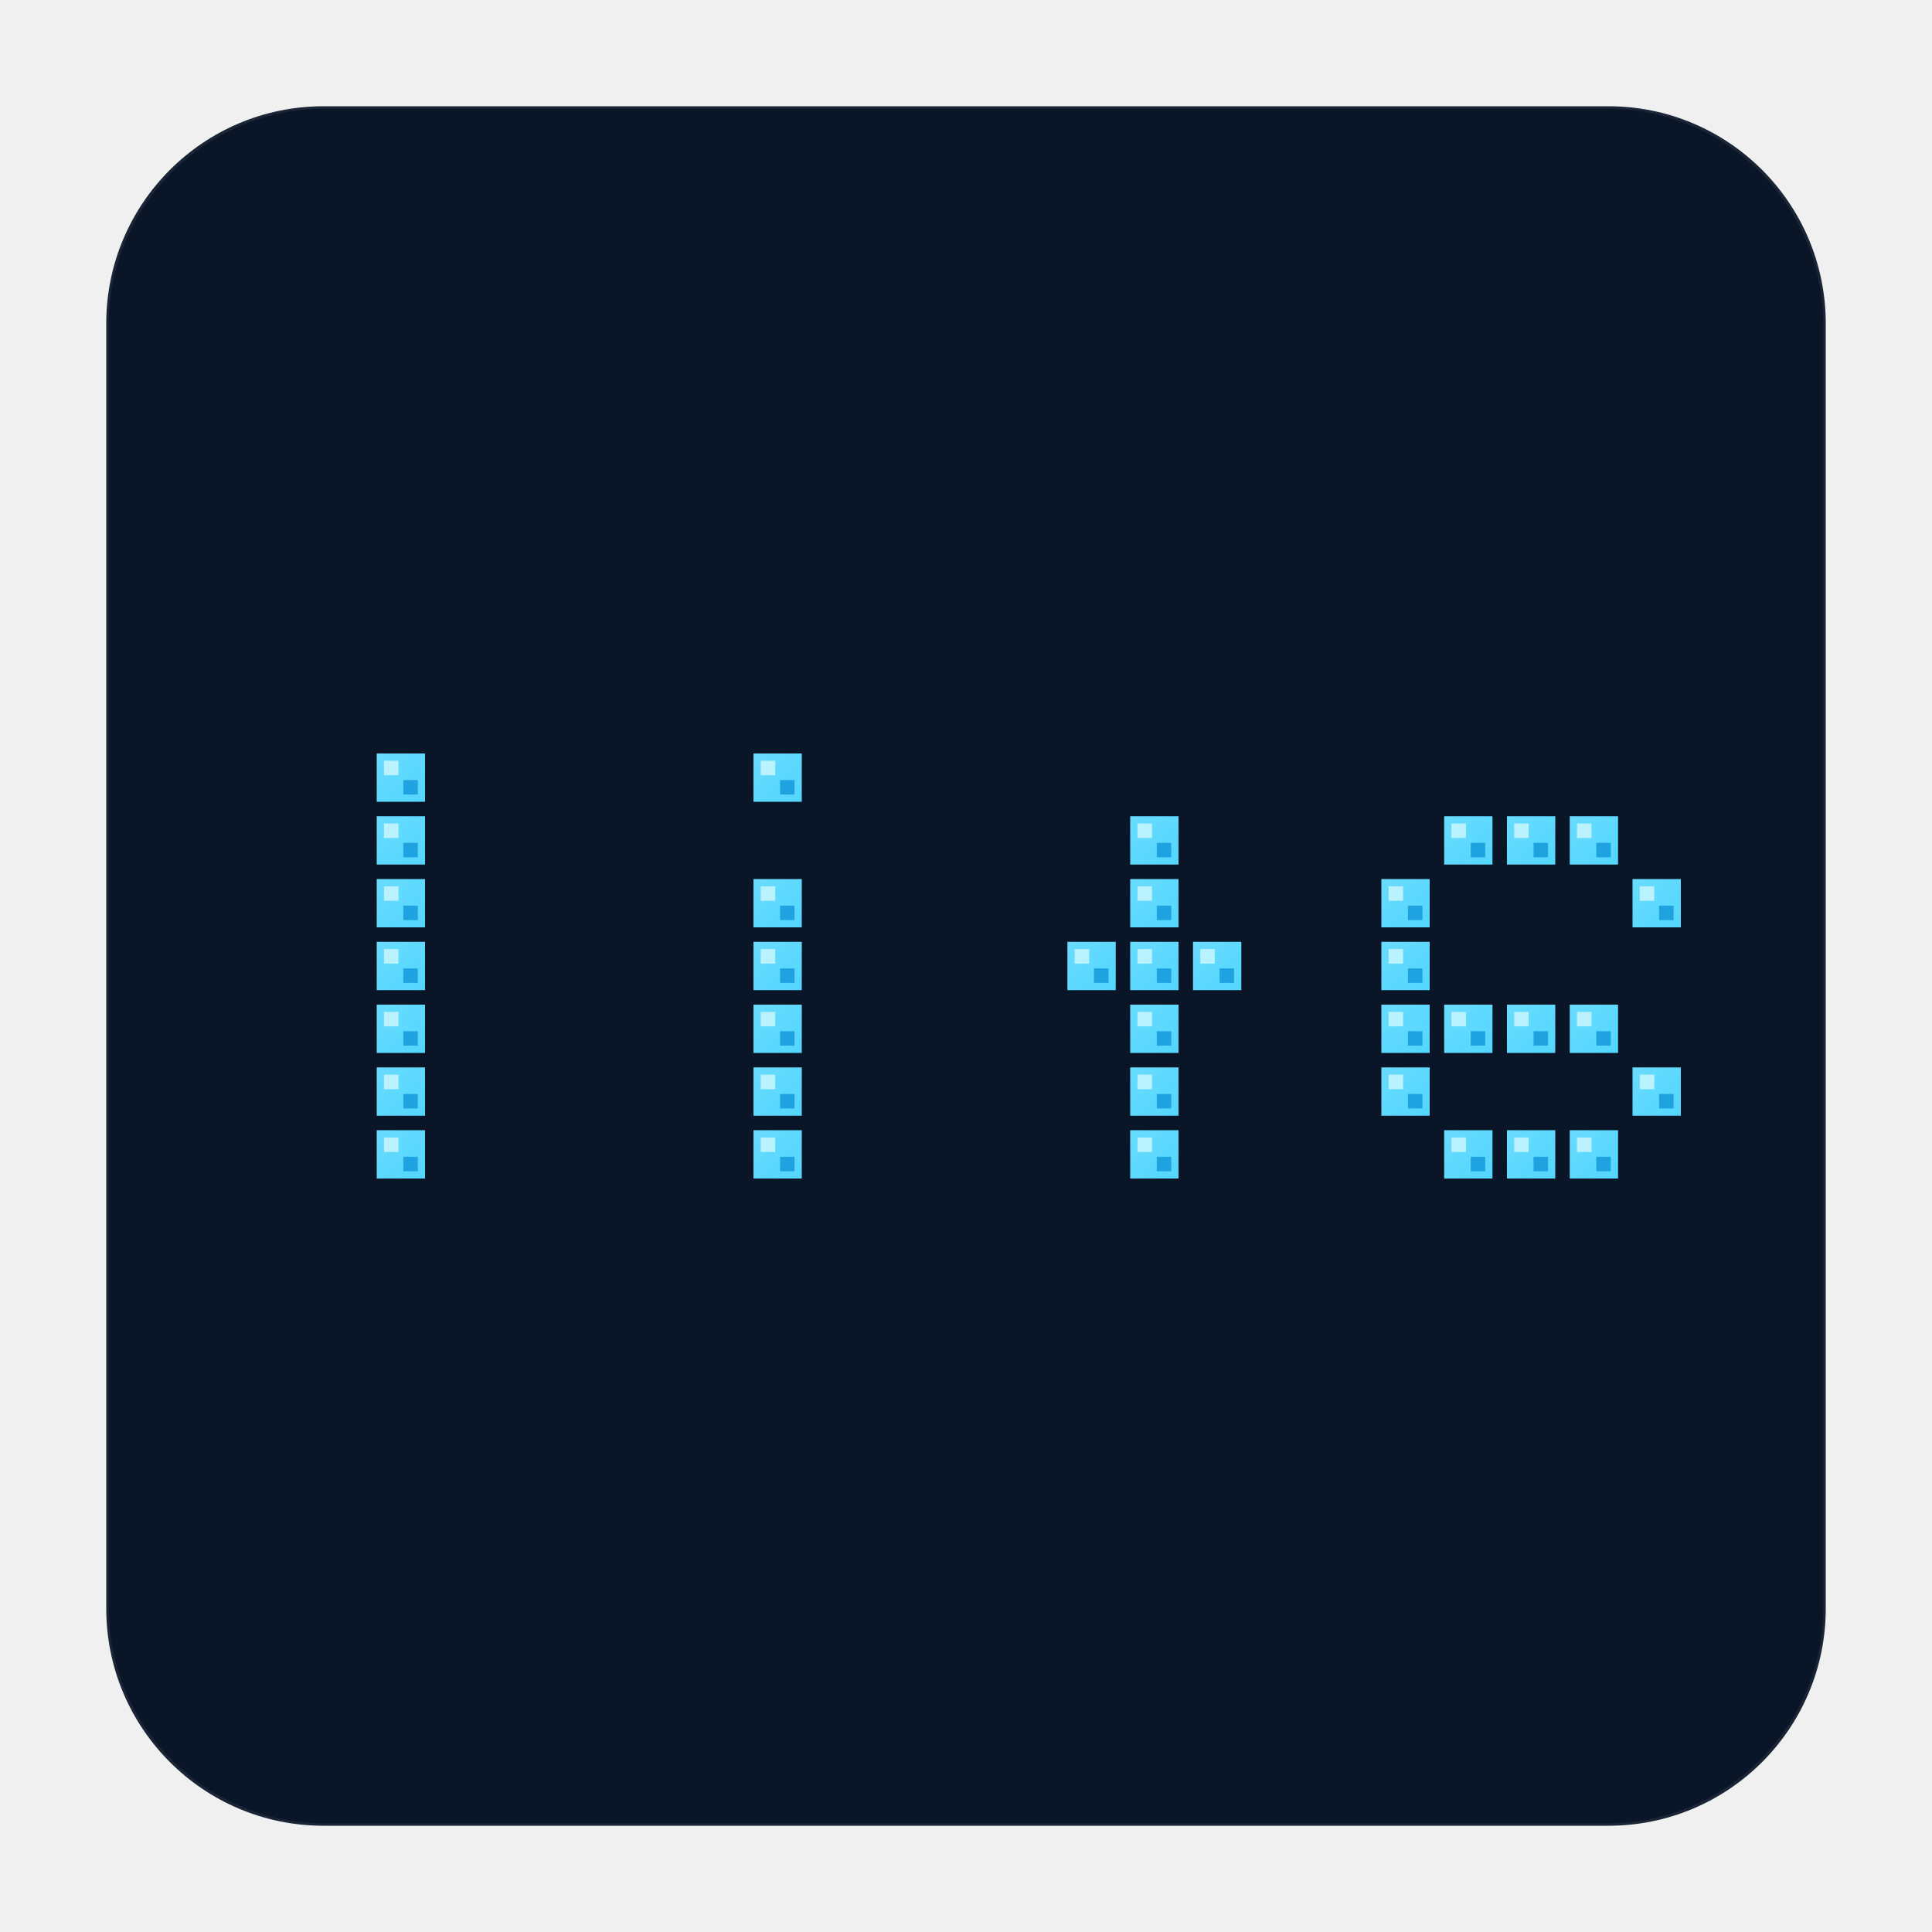
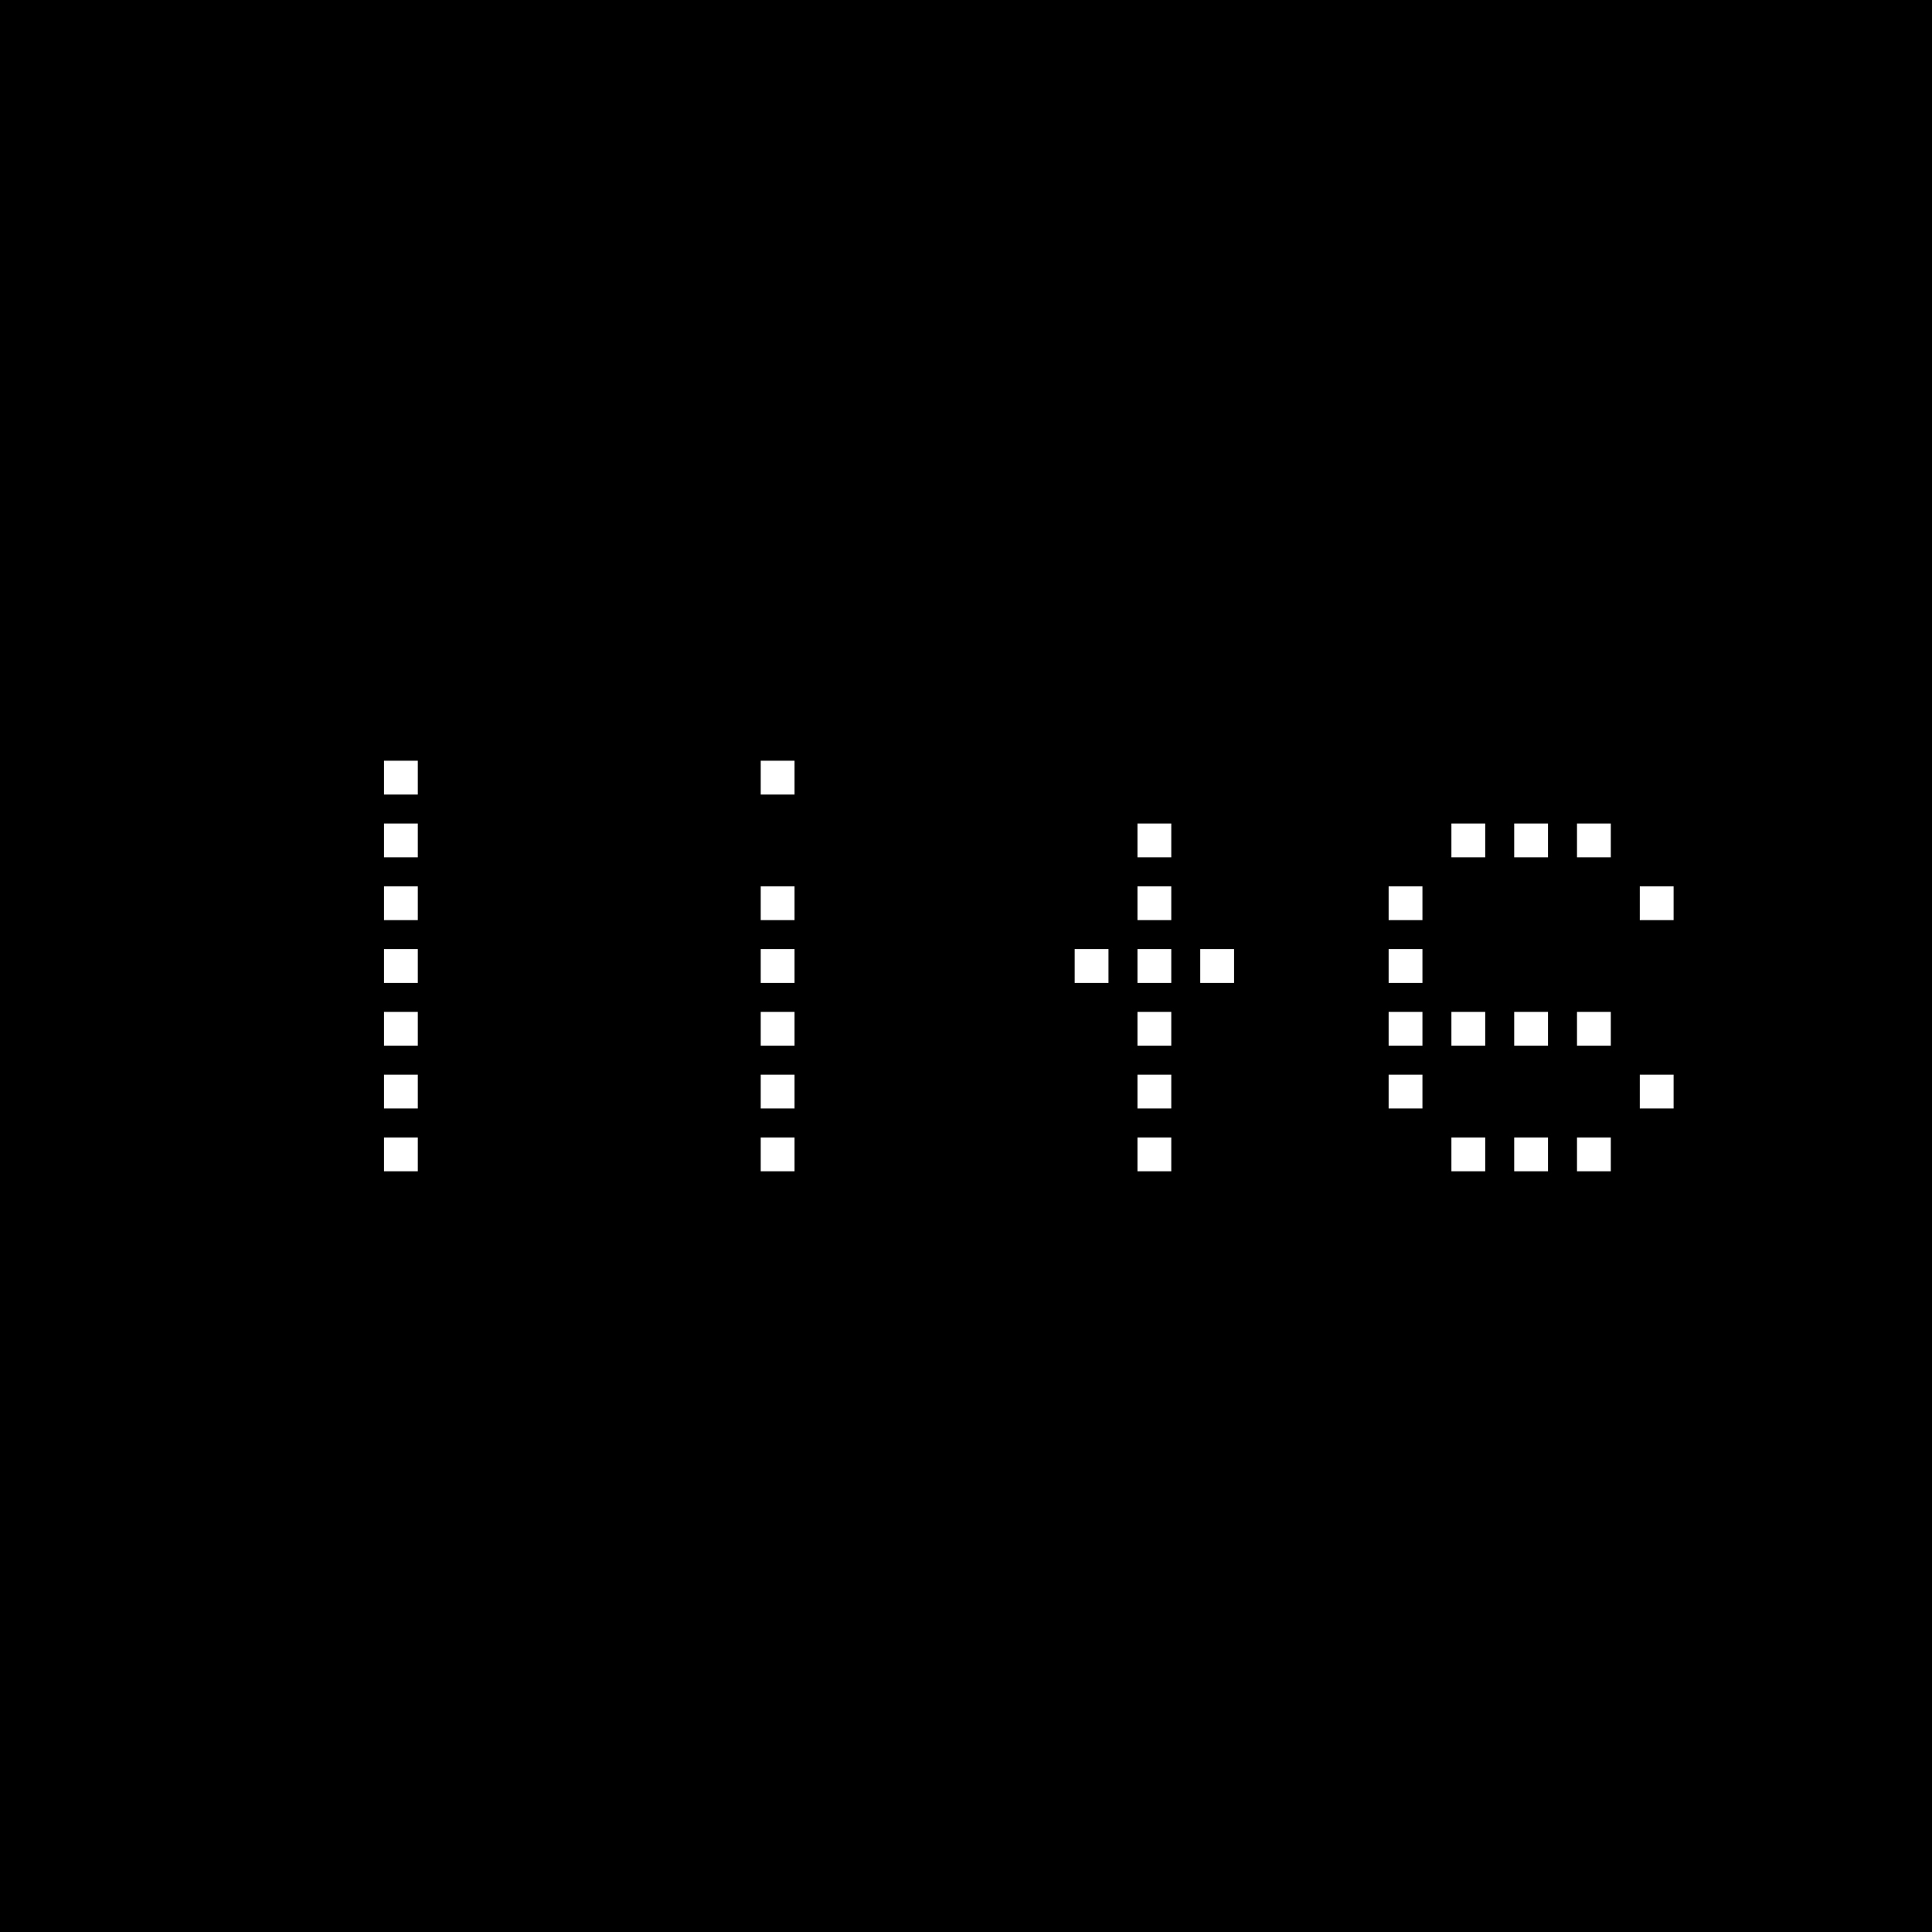
<svg xmlns="http://www.w3.org/2000/svg" viewBox="0 0 800 800" role="img" aria-label="lite">
-   <defs>
-     <linearGradient id="hh" x1="0" y1="0" x2="1" y2="1">
-       <stop offset="0" stop-color="#ffffff" stop-opacity="0.6" />
-       <stop offset="1" stop-color="#ffffff" stop-opacity="0" />
-     </linearGradient>
-   </defs>
-   <rect x="44" y="44" width="712" height="712" rx="90" fill="#0a1628" />
-   <rect x="44.5" y="44.5" width="711" height="711" rx="90" fill="none" stroke="#ffffff" stroke-opacity="0.07" stroke-width="1" />
-   <rect x="156" y="312" width="20" height="20" fill="#53d6ff" />
-   <rect x="156" y="312" width="20" height="20" fill="url(#hh)" opacity="0.22" />
-   <rect x="159" y="315" width="6" height="6" fill="#baf2ff" />
-   <rect x="167" y="323" width="6" height="6" fill="#1fa3e0" />
-   <rect x="156" y="338" width="20" height="20" fill="#53d6ff" />
-   <rect x="156" y="338" width="20" height="20" fill="url(#hh)" opacity="0.22" />
-   <rect x="159" y="341" width="6" height="6" fill="#baf2ff" />
-   <rect x="167" y="349" width="6" height="6" fill="#1fa3e0" />
-   <rect x="156" y="364" width="20" height="20" fill="#53d6ff" />
-   <rect x="156" y="364" width="20" height="20" fill="url(#hh)" opacity="0.22" />
-   <rect x="159" y="367" width="6" height="6" fill="#baf2ff" />
-   <rect x="167" y="375" width="6" height="6" fill="#1fa3e0" />
-   <rect x="156" y="390" width="20" height="20" fill="#53d6ff" />
-   <rect x="156" y="390" width="20" height="20" fill="url(#hh)" opacity="0.22" />
-   <rect x="159" y="393" width="6" height="6" fill="#baf2ff" />
-   <rect x="167" y="401" width="6" height="6" fill="#1fa3e0" />
-   <rect x="156" y="416" width="20" height="20" fill="#53d6ff" />
-   <rect x="156" y="416" width="20" height="20" fill="url(#hh)" opacity="0.22" />
-   <rect x="159" y="419" width="6" height="6" fill="#baf2ff" />
-   <rect x="167" y="427" width="6" height="6" fill="#1fa3e0" />
-   <rect x="156" y="442" width="20" height="20" fill="#53d6ff" />
-   <rect x="156" y="442" width="20" height="20" fill="url(#hh)" opacity="0.22" />
-   <rect x="159" y="445" width="6" height="6" fill="#baf2ff" />
-   <rect x="167" y="453" width="6" height="6" fill="#1fa3e0" />
-   <rect x="156" y="468" width="20" height="20" fill="#53d6ff" />
-   <rect x="156" y="468" width="20" height="20" fill="url(#hh)" opacity="0.22" />
-   <rect x="159" y="471" width="6" height="6" fill="#baf2ff" />
-   <rect x="167" y="479" width="6" height="6" fill="#1fa3e0" />
-   <rect x="312" y="312" width="20" height="20" fill="#53d6ff" />
-   <rect x="312" y="312" width="20" height="20" fill="url(#hh)" opacity="0.22" />
-   <rect x="315" y="315" width="6" height="6" fill="#baf2ff" />
-   <rect x="323" y="323" width="6" height="6" fill="#1fa3e0" />
-   <rect x="312" y="364" width="20" height="20" fill="#53d6ff" />
-   <rect x="312" y="364" width="20" height="20" fill="url(#hh)" opacity="0.22" />
-   <rect x="315" y="367" width="6" height="6" fill="#baf2ff" />
-   <rect x="323" y="375" width="6" height="6" fill="#1fa3e0" />
-   <rect x="312" y="390" width="20" height="20" fill="#53d6ff" />
-   <rect x="312" y="390" width="20" height="20" fill="url(#hh)" opacity="0.22" />
-   <rect x="315" y="393" width="6" height="6" fill="#baf2ff" />
-   <rect x="323" y="401" width="6" height="6" fill="#1fa3e0" />
-   <rect x="312" y="416" width="20" height="20" fill="#53d6ff" />
-   <rect x="312" y="416" width="20" height="20" fill="url(#hh)" opacity="0.22" />
-   <rect x="315" y="419" width="6" height="6" fill="#baf2ff" />
-   <rect x="323" y="427" width="6" height="6" fill="#1fa3e0" />
-   <rect x="312" y="442" width="20" height="20" fill="#53d6ff" />
-   <rect x="312" y="442" width="20" height="20" fill="url(#hh)" opacity="0.22" />
-   <rect x="315" y="445" width="6" height="6" fill="#baf2ff" />
-   <rect x="323" y="453" width="6" height="6" fill="#1fa3e0" />
-   <rect x="312" y="468" width="20" height="20" fill="#53d6ff" />
-   <rect x="312" y="468" width="20" height="20" fill="url(#hh)" opacity="0.22" />
-   <rect x="315" y="471" width="6" height="6" fill="#baf2ff" />
-   <rect x="323" y="479" width="6" height="6" fill="#1fa3e0" />
-   <rect x="468" y="338" width="20" height="20" fill="#53d6ff" />
-   <rect x="468" y="338" width="20" height="20" fill="url(#hh)" opacity="0.22" />
-   <rect x="471" y="341" width="6" height="6" fill="#baf2ff" />
-   <rect x="479" y="349" width="6" height="6" fill="#1fa3e0" />
-   <rect x="468" y="364" width="20" height="20" fill="#53d6ff" />
-   <rect x="468" y="364" width="20" height="20" fill="url(#hh)" opacity="0.22" />
-   <rect x="471" y="367" width="6" height="6" fill="#baf2ff" />
-   <rect x="479" y="375" width="6" height="6" fill="#1fa3e0" />
-   <rect x="442" y="390" width="20" height="20" fill="#53d6ff" />
-   <rect x="442" y="390" width="20" height="20" fill="url(#hh)" opacity="0.22" />
-   <rect x="445" y="393" width="6" height="6" fill="#baf2ff" />
-   <rect x="453" y="401" width="6" height="6" fill="#1fa3e0" />
-   <rect x="468" y="390" width="20" height="20" fill="#53d6ff" />
-   <rect x="468" y="390" width="20" height="20" fill="url(#hh)" opacity="0.22" />
-   <rect x="471" y="393" width="6" height="6" fill="#baf2ff" />
-   <rect x="479" y="401" width="6" height="6" fill="#1fa3e0" />
-   <rect x="494" y="390" width="20" height="20" fill="#53d6ff" />
-   <rect x="494" y="390" width="20" height="20" fill="url(#hh)" opacity="0.22" />
-   <rect x="497" y="393" width="6" height="6" fill="#baf2ff" />
-   <rect x="505" y="401" width="6" height="6" fill="#1fa3e0" />
-   <rect x="468" y="416" width="20" height="20" fill="#53d6ff" />
-   <rect x="468" y="416" width="20" height="20" fill="url(#hh)" opacity="0.22" />
-   <rect x="471" y="419" width="6" height="6" fill="#baf2ff" />
-   <rect x="479" y="427" width="6" height="6" fill="#1fa3e0" />
-   <rect x="468" y="442" width="20" height="20" fill="#53d6ff" />
-   <rect x="468" y="442" width="20" height="20" fill="url(#hh)" opacity="0.22" />
-   <rect x="471" y="445" width="6" height="6" fill="#baf2ff" />
-   <rect x="479" y="453" width="6" height="6" fill="#1fa3e0" />
-   <rect x="468" y="468" width="20" height="20" fill="#53d6ff" />
-   <rect x="468" y="468" width="20" height="20" fill="url(#hh)" opacity="0.22" />
-   <rect x="471" y="471" width="6" height="6" fill="#baf2ff" />
-   <rect x="479" y="479" width="6" height="6" fill="#1fa3e0" />
-   <rect x="598" y="338" width="20" height="20" fill="#53d6ff" />
-   <rect x="598" y="338" width="20" height="20" fill="url(#hh)" opacity="0.22" />
-   <rect x="601" y="341" width="6" height="6" fill="#baf2ff" />
-   <rect x="609" y="349" width="6" height="6" fill="#1fa3e0" />
-   <rect x="624" y="338" width="20" height="20" fill="#53d6ff" />
-   <rect x="624" y="338" width="20" height="20" fill="url(#hh)" opacity="0.22" />
-   <rect x="627" y="341" width="6" height="6" fill="#baf2ff" />
-   <rect x="635" y="349" width="6" height="6" fill="#1fa3e0" />
-   <rect x="650" y="338" width="20" height="20" fill="#53d6ff" />
-   <rect x="650" y="338" width="20" height="20" fill="url(#hh)" opacity="0.22" />
-   <rect x="653" y="341" width="6" height="6" fill="#baf2ff" />
-   <rect x="661" y="349" width="6" height="6" fill="#1fa3e0" />
-   <rect x="572" y="364" width="20" height="20" fill="#53d6ff" />
-   <rect x="572" y="364" width="20" height="20" fill="url(#hh)" opacity="0.22" />
-   <rect x="575" y="367" width="6" height="6" fill="#baf2ff" />
-   <rect x="583" y="375" width="6" height="6" fill="#1fa3e0" />
-   <rect x="676" y="364" width="20" height="20" fill="#53d6ff" />
-   <rect x="676" y="364" width="20" height="20" fill="url(#hh)" opacity="0.22" />
-   <rect x="679" y="367" width="6" height="6" fill="#baf2ff" />
-   <rect x="687" y="375" width="6" height="6" fill="#1fa3e0" />
-   <rect x="572" y="390" width="20" height="20" fill="#53d6ff" />
-   <rect x="572" y="390" width="20" height="20" fill="url(#hh)" opacity="0.22" />
-   <rect x="575" y="393" width="6" height="6" fill="#baf2ff" />
-   <rect x="583" y="401" width="6" height="6" fill="#1fa3e0" />
-   <rect x="572" y="416" width="20" height="20" fill="#53d6ff" />
-   <rect x="572" y="416" width="20" height="20" fill="url(#hh)" opacity="0.22" />
-   <rect x="575" y="419" width="6" height="6" fill="#baf2ff" />
-   <rect x="583" y="427" width="6" height="6" fill="#1fa3e0" />
-   <rect x="598" y="416" width="20" height="20" fill="#53d6ff" />
-   <rect x="598" y="416" width="20" height="20" fill="url(#hh)" opacity="0.22" />
-   <rect x="601" y="419" width="6" height="6" fill="#baf2ff" />
-   <rect x="609" y="427" width="6" height="6" fill="#1fa3e0" />
-   <rect x="624" y="416" width="20" height="20" fill="#53d6ff" />
-   <rect x="624" y="416" width="20" height="20" fill="url(#hh)" opacity="0.22" />
-   <rect x="627" y="419" width="6" height="6" fill="#baf2ff" />
-   <rect x="635" y="427" width="6" height="6" fill="#1fa3e0" />
-   <rect x="650" y="416" width="20" height="20" fill="#53d6ff" />
-   <rect x="650" y="416" width="20" height="20" fill="url(#hh)" opacity="0.22" />
-   <rect x="653" y="419" width="6" height="6" fill="#baf2ff" />
-   <rect x="661" y="427" width="6" height="6" fill="#1fa3e0" />
-   <rect x="572" y="442" width="20" height="20" fill="#53d6ff" />
-   <rect x="572" y="442" width="20" height="20" fill="url(#hh)" opacity="0.22" />
-   <rect x="575" y="445" width="6" height="6" fill="#baf2ff" />
-   <rect x="583" y="453" width="6" height="6" fill="#1fa3e0" />
-   <rect x="676" y="442" width="20" height="20" fill="#53d6ff" />
-   <rect x="676" y="442" width="20" height="20" fill="url(#hh)" opacity="0.22" />
-   <rect x="679" y="445" width="6" height="6" fill="#baf2ff" />
-   <rect x="687" y="453" width="6" height="6" fill="#1fa3e0" />
-   <rect x="598" y="468" width="20" height="20" fill="#53d6ff" />
-   <rect x="598" y="468" width="20" height="20" fill="url(#hh)" opacity="0.22" />
-   <rect x="601" y="471" width="6" height="6" fill="#baf2ff" />
-   <rect x="609" y="479" width="6" height="6" fill="#1fa3e0" />
-   <rect x="624" y="468" width="20" height="20" fill="#53d6ff" />
-   <rect x="624" y="468" width="20" height="20" fill="url(#hh)" opacity="0.22" />
-   <rect x="627" y="471" width="6" height="6" fill="#baf2ff" />
-   <rect x="635" y="479" width="6" height="6" fill="#1fa3e0" />
-   <rect x="650" y="468" width="20" height="20" fill="#53d6ff" />
-   <rect x="650" y="468" width="20" height="20" fill="url(#hh)" opacity="0.22" />
-   <rect x="653" y="471" width="6" height="6" fill="#baf2ff" />
-   <rect x="661" y="479" width="6" height="6" fill="#1fa3e0" />
+   <rect width="800" height="800" fill="#000000" />
+   <rect x="159" y="315" width="14" height="14" fill="#ffffff" />
+   <rect x="159" y="341" width="14" height="14" fill="#ffffff" />
+   <rect x="159" y="367" width="14" height="14" fill="#ffffff" />
+   <rect x="159" y="393" width="14" height="14" fill="#ffffff" />
+   <rect x="159" y="419" width="14" height="14" fill="#ffffff" />
+   <rect x="159" y="445" width="14" height="14" fill="#ffffff" />
+   <rect x="159" y="471" width="14" height="14" fill="#ffffff" />
+   <rect x="315" y="315" width="14" height="14" fill="#ffffff" />
+   <rect x="315" y="367" width="14" height="14" fill="#ffffff" />
+   <rect x="315" y="393" width="14" height="14" fill="#ffffff" />
+   <rect x="315" y="419" width="14" height="14" fill="#ffffff" />
+   <rect x="315" y="445" width="14" height="14" fill="#ffffff" />
+   <rect x="315" y="471" width="14" height="14" fill="#ffffff" />
+   <rect x="471" y="341" width="14" height="14" fill="#ffffff" />
+   <rect x="471" y="367" width="14" height="14" fill="#ffffff" />
+   <rect x="445" y="393" width="14" height="14" fill="#ffffff" />
+   <rect x="471" y="393" width="14" height="14" fill="#ffffff" />
+   <rect x="497" y="393" width="14" height="14" fill="#ffffff" />
+   <rect x="471" y="419" width="14" height="14" fill="#ffffff" />
+   <rect x="471" y="445" width="14" height="14" fill="#ffffff" />
+   <rect x="471" y="471" width="14" height="14" fill="#ffffff" />
+   <rect x="601" y="341" width="14" height="14" fill="#ffffff" />
+   <rect x="627" y="341" width="14" height="14" fill="#ffffff" />
+   <rect x="653" y="341" width="14" height="14" fill="#ffffff" />
+   <rect x="575" y="367" width="14" height="14" fill="#ffffff" />
+   <rect x="679" y="367" width="14" height="14" fill="#ffffff" />
+   <rect x="575" y="393" width="14" height="14" fill="#ffffff" />
+   <rect x="575" y="419" width="14" height="14" fill="#ffffff" />
+   <rect x="601" y="419" width="14" height="14" fill="#ffffff" />
+   <rect x="627" y="419" width="14" height="14" fill="#ffffff" />
+   <rect x="653" y="419" width="14" height="14" fill="#ffffff" />
+   <rect x="575" y="445" width="14" height="14" fill="#ffffff" />
+   <rect x="679" y="445" width="14" height="14" fill="#ffffff" />
+   <rect x="601" y="471" width="14" height="14" fill="#ffffff" />
+   <rect x="627" y="471" width="14" height="14" fill="#ffffff" />
+   <rect x="653" y="471" width="14" height="14" fill="#ffffff" />
</svg>
